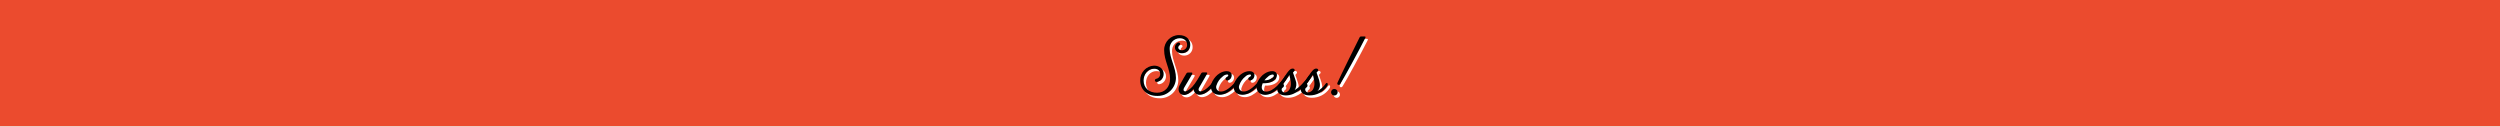
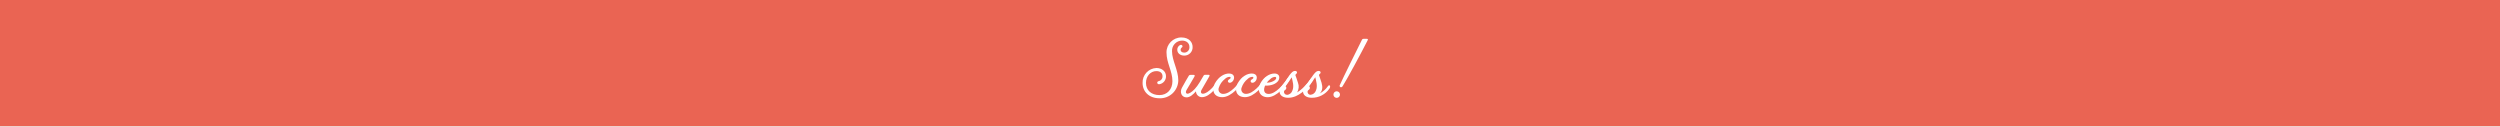
<svg xmlns="http://www.w3.org/2000/svg" viewBox="0 0 1061.13 53.58">
  <defs>
    <style>
      .cls-1 {
-         fill: #eb4b2e;
+         fill: #ea6453;
      }

      .cls-2 {
        fill: #fff;
      }
    </style>
  </defs>
  <g id="Layer_2" data-name="Layer 2">
    <g id="Layer_4" data-name="Layer 4">
      <rect class="cls-1" width="1061.13" height="53.58" />
      <g>
        <path class="cls-2" d="M499.7,21.15a2.19,2.19,0,0,1,1.12-2c.86-.47,1.48.54.83,1a1.19,1.19,0,0,0-.54,1c0,.68.58,1.19,1.58,1.19a2.22,2.22,0,0,0,2.16-2.45c0-1.58-1.3-2.66-3.1-2.66a4.29,4.29,0,0,0-4.28,4.54c0,3.92,2.66,8,2.66,12.31a7.71,7.71,0,0,1-8,7.63c-4.43,0-7.16-2.81-7.16-6.52a6.12,6.12,0,0,1,5.87-6.33c2.38,0,4.07,1.48,4.07,3.49a3.35,3.35,0,0,1-2.7,3.38c-1.12.25-1.4-1.08-.4-1.3a2,2,0,0,0,1.62-2.09c0-1.19-.83-2.16-2.59-2.16-2.52,0-4.43,2.16-4.43,5,0,3.24,2.38,5.18,5.69,5.18s5.54-2.41,5.54-5.9c0-4.32-2.52-7.67-2.52-12.24a6.31,6.31,0,0,1,6.26-6.33c3.53,0,4.82,2.23,4.82,4a3.49,3.49,0,0,1-3.53,3.71C500.85,23.6,499.7,22.49,499.7,21.15Z" />
        <path class="cls-2" d="M510.83,32.17a.8.8,0,0,1,.76-.43H513c.43,0,.54.25.25.76s-2.34,4.07-3.24,5.62c-.65,1.15,0,1.66.47,1.66,2.45,0,5.58-4.1,7.06-6.41.4-.58.68-.47.86-.18s.07.72-.25,1.26c-1,1.69-4.46,6.8-8,6.8a2.52,2.52,0,0,1-2.52-2.48c-1.26,1.44-2.59,2.56-4,2.56-2,0-3-2-2-4,.76-1.48,2.74-4.82,2.92-5.11a.79.79,0,0,1,.76-.43h1.4c.4,0,.5.25.25.76s-2.41,4.07-3.31,5.62c-.65,1.15-.07,1.62.4,1.62s1.62-.5,3-1.94a18.88,18.88,0,0,0,2.2-3Z" />
        <path class="cls-2" d="M515.65,35.41c1.73-3.09,4.21-4.21,6-4.21,2.63,0,2.45,2.3,1.58,3.28-.65.72-1.44.83-1.83.47s-.29-1,.43-1.33.65-1,.07-1a2.85,2.85,0,0,0-1.94.86,7.73,7.73,0,0,0-2.63,3.74,1.91,1.91,0,0,0,1.91,2.63c3,0,6.41-4.17,7.88-6.48.4-.58.68-.5.86-.18s.07.72-.25,1.22c-1,1.73-5,6.84-8.93,6.84S514.28,37.93,515.65,35.41Z" />
        <path class="cls-2" d="M525.3,35.41c1.73-3.09,4.21-4.21,6-4.21,2.63,0,2.45,2.3,1.58,3.28-.65.72-1.44.83-1.83.47s-.29-1,.43-1.33.65-1,.07-1a2.85,2.85,0,0,0-1.94.86A7.73,7.73,0,0,0,527,37.21a1.91,1.91,0,0,0,1.91,2.63c3,0,6.41-4.17,7.88-6.48.4-.58.68-.5.86-.18s.07.72-.25,1.22c-1,1.73-5,6.84-8.93,6.84S523.93,37.93,525.3,35.41Z" />
        <path class="cls-2" d="M534.95,35.41c1.51-2.84,4-4.21,6-4.21,1.3,0,2,.72,2.05,1.48a2.66,2.66,0,0,1-.76,2c-1.44,1.51-3.85,1.73-5.29,1.66a8.89,8.89,0,0,0-.29.9c-.32,1.26,0,2.63,1.84,2.63,3,0,6.41-4.17,7.88-6.48.4-.58.68-.5.86-.18s.11.72-.25,1.22c-1,1.73-5,6.84-8.93,6.84C534.69,41.24,533.44,38.29,534.95,35.41Zm2.74-.32A5.6,5.6,0,0,0,541.17,34c.76-.65.61-1.37,0-1.37a3.14,3.14,0,0,0-2,.94A8.74,8.74,0,0,0,537.68,35.08Z" />
        <path class="cls-2" d="M543.7,37a41.21,41.21,0,0,0,3.56-5c1-1.33,1.51-1.76,2.12-1.87s1.19.11,1.15.68-.79.68-.68,1.15c0,0,.72,1.91,1.08,3.17a4.55,4.55,0,0,1-.4,4.1,14,14,0,0,0,3.06-2.48,19.5,19.5,0,0,0,2.74-3.35c.4-.61.68-.5.86-.22s.14.72-.18,1.26c-2.3,3.42-6,7.06-10.19,7.06S542.58,38.25,543.7,37Zm2.56,3.28a2.65,2.65,0,0,0,2.3-1.84c.83-1.91,0-4.25-.29-5.62-.61.94-1.62,2.45-2.59,3.78a1,1,0,0,1-.25,1.62C544.56,38.72,545.06,40.23,546.25,40.23Z" />
        <path class="cls-2" d="M553.45,37.32a5.49,5.49,0,0,1,.5-.65A41.26,41.26,0,0,0,557.27,32c1-1.33,1.51-1.76,2.12-1.87s1.19.11,1.15.68-.79.68-.68,1.15c0,0,.72,1.91,1.08,3.17.54,1.87.4,3.49-.79,4.54a9.43,9.43,0,0,0,3.46-3.06c.43-.58.68-.5.86-.22s.14.76-.22,1.26a9,9,0,0,1-7.42,3.85C552.77,41.46,552.62,38.54,553.45,37.32Zm2.23-.76a1,1,0,0,1-.25,1.62c-.86.54-.36,2.05.83,2.05a2.65,2.65,0,0,0,2.3-1.84c.83-1.91,0-4.25-.29-5.62C557.66,33.72,556.65,35.23,555.68,36.56Z" />
        <path class="cls-2" d="M567.49,38.76a1.39,1.39,0,0,1,0,2.77,1.39,1.39,0,1,1,0-2.77Zm1.19-2.63c1.51-3.42,7.09-14.58,9.39-19.22a.73.73,0,0,1,.76-.43h1.37c.43,0,.54.25.25.72C578,22.09,571.56,34,569.83,36.67,569.33,37.42,568.32,36.92,568.68,36.13Z" />
      </g>
-       <g>
-         <path d="M498.7,20.15a2.19,2.19,0,0,1,1.12-2c.86-.47,1.48.54.83,1a1.19,1.19,0,0,0-.54,1c0,.68.58,1.19,1.58,1.19a2.22,2.22,0,0,0,2.16-2.45c0-1.58-1.3-2.66-3.1-2.66a4.29,4.29,0,0,0-4.28,4.54c0,3.92,2.66,8,2.66,12.31a7.71,7.71,0,0,1-8,7.63c-4.43,0-7.16-2.81-7.16-6.52a6.12,6.12,0,0,1,5.87-6.33c2.38,0,4.07,1.48,4.07,3.49a3.35,3.35,0,0,1-2.7,3.38c-1.12.25-1.4-1.08-.4-1.3a2,2,0,0,0,1.62-2.09c0-1.19-.83-2.16-2.59-2.16-2.52,0-4.43,2.16-4.43,5,0,3.24,2.38,5.18,5.69,5.18s5.54-2.41,5.54-5.9c0-4.32-2.52-7.67-2.52-12.24a6.31,6.31,0,0,1,6.26-6.33c3.53,0,4.82,2.23,4.82,4a3.49,3.49,0,0,1-3.53,3.71C499.85,22.6,498.7,21.49,498.7,20.15Z" />
-         <path d="M509.83,31.17a.8.8,0,0,1,.76-.43H512c.43,0,.54.25.25.76s-2.34,4.07-3.24,5.62c-.65,1.15,0,1.66.47,1.66,2.45,0,5.58-4.1,7.06-6.41.4-.58.68-.47.86-.18s.07.72-.25,1.26c-1,1.69-4.46,6.8-8,6.8a2.52,2.52,0,0,1-2.52-2.48c-1.26,1.44-2.59,2.56-4,2.56-2,0-3-2-2-4,.76-1.48,2.74-4.82,2.92-5.11a.79.79,0,0,1,.76-.43h1.4c.4,0,.5.25.25.76s-2.41,4.07-3.31,5.62c-.65,1.15-.07,1.62.4,1.62s1.62-.5,3-1.94a18.88,18.88,0,0,0,2.2-3Z" />
-         <path d="M514.65,34.41c1.73-3.09,4.21-4.21,6-4.21,2.63,0,2.45,2.3,1.58,3.28-.65.72-1.44.83-1.83.47s-.29-1,.43-1.33.65-1,.07-1a2.85,2.85,0,0,0-1.94.86,7.73,7.73,0,0,0-2.63,3.74,1.91,1.91,0,0,0,1.91,2.63c3,0,6.41-4.17,7.88-6.48.4-.58.68-.5.86-.18s.07.72-.25,1.22c-1,1.73-5,6.84-8.93,6.84S513.28,36.93,514.65,34.41Z" />
-         <path d="M524.3,34.41c1.73-3.09,4.21-4.21,6-4.21,2.63,0,2.45,2.3,1.58,3.28-.65.72-1.44.83-1.83.47s-.29-1,.43-1.33.65-1,.07-1a2.85,2.85,0,0,0-1.94.86A7.73,7.73,0,0,0,526,36.21a1.91,1.91,0,0,0,1.91,2.63c3,0,6.41-4.17,7.88-6.48.4-.58.68-.5.86-.18s.07.72-.25,1.22c-1,1.73-5,6.84-8.93,6.84S522.93,36.93,524.3,34.41Z" />
-         <path d="M533.95,34.41c1.51-2.84,4-4.21,6-4.21,1.3,0,2,.72,2.05,1.48a2.66,2.66,0,0,1-.76,2c-1.44,1.51-3.85,1.73-5.29,1.66a8.89,8.89,0,0,0-.29.9c-.32,1.26,0,2.63,1.84,2.63,3,0,6.41-4.17,7.88-6.48.4-.58.68-.5.86-.18s.11.72-.25,1.22c-1,1.73-5,6.84-8.93,6.84C533.69,40.24,532.44,37.29,533.95,34.41Zm2.74-.32A5.6,5.6,0,0,0,540.17,33c.76-.65.61-1.37,0-1.37a3.14,3.14,0,0,0-2,.94A8.74,8.74,0,0,0,536.68,34.08Z" />
-         <path d="M542.7,36a41.21,41.21,0,0,0,3.56-5c1-1.33,1.51-1.76,2.12-1.87s1.19.11,1.15.68-.79.68-.68,1.15c0,0,.72,1.91,1.08,3.17a4.55,4.55,0,0,1-.4,4.1,14,14,0,0,0,3.06-2.48,19.5,19.5,0,0,0,2.74-3.35c.4-.61.68-.5.86-.22s.14.72-.18,1.26c-2.3,3.42-6,7.06-10.19,7.06S541.58,37.25,542.7,36Zm2.56,3.28a2.65,2.65,0,0,0,2.3-1.84c.83-1.91,0-4.25-.29-5.62-.61.94-1.62,2.45-2.59,3.78a1,1,0,0,1-.25,1.62C543.56,37.72,544.06,39.23,545.25,39.23Z" />
-         <path d="M552.45,36.32a5.49,5.49,0,0,1,.5-.65A41.26,41.26,0,0,0,556.27,31c1-1.33,1.51-1.76,2.12-1.87s1.19.11,1.15.68-.79.68-.68,1.15c0,0,.72,1.91,1.08,3.17.54,1.87.4,3.49-.79,4.54a9.43,9.43,0,0,0,3.46-3.06c.43-.58.68-.5.86-.22s.14.76-.22,1.26a9,9,0,0,1-7.42,3.85C551.77,40.46,551.62,37.54,552.45,36.32Zm2.23-.76a1,1,0,0,1-.25,1.62c-.86.54-.36,2.05.83,2.05a2.65,2.65,0,0,0,2.3-1.84c.83-1.91,0-4.25-.29-5.62C556.66,32.72,555.65,34.23,554.68,35.56Z" />
-         <path d="M566.49,37.76a1.39,1.39,0,0,1,0,2.77,1.39,1.39,0,1,1,0-2.77Zm1.19-2.63c1.51-3.42,7.09-14.58,9.39-19.22a.73.73,0,0,1,.76-.43h1.37c.43,0,.54.25.25.72C577,21.09,570.56,33,568.83,35.67,568.33,36.42,567.32,35.92,567.68,35.13Z" />
-       </g>
    </g>
  </g>
</svg>
